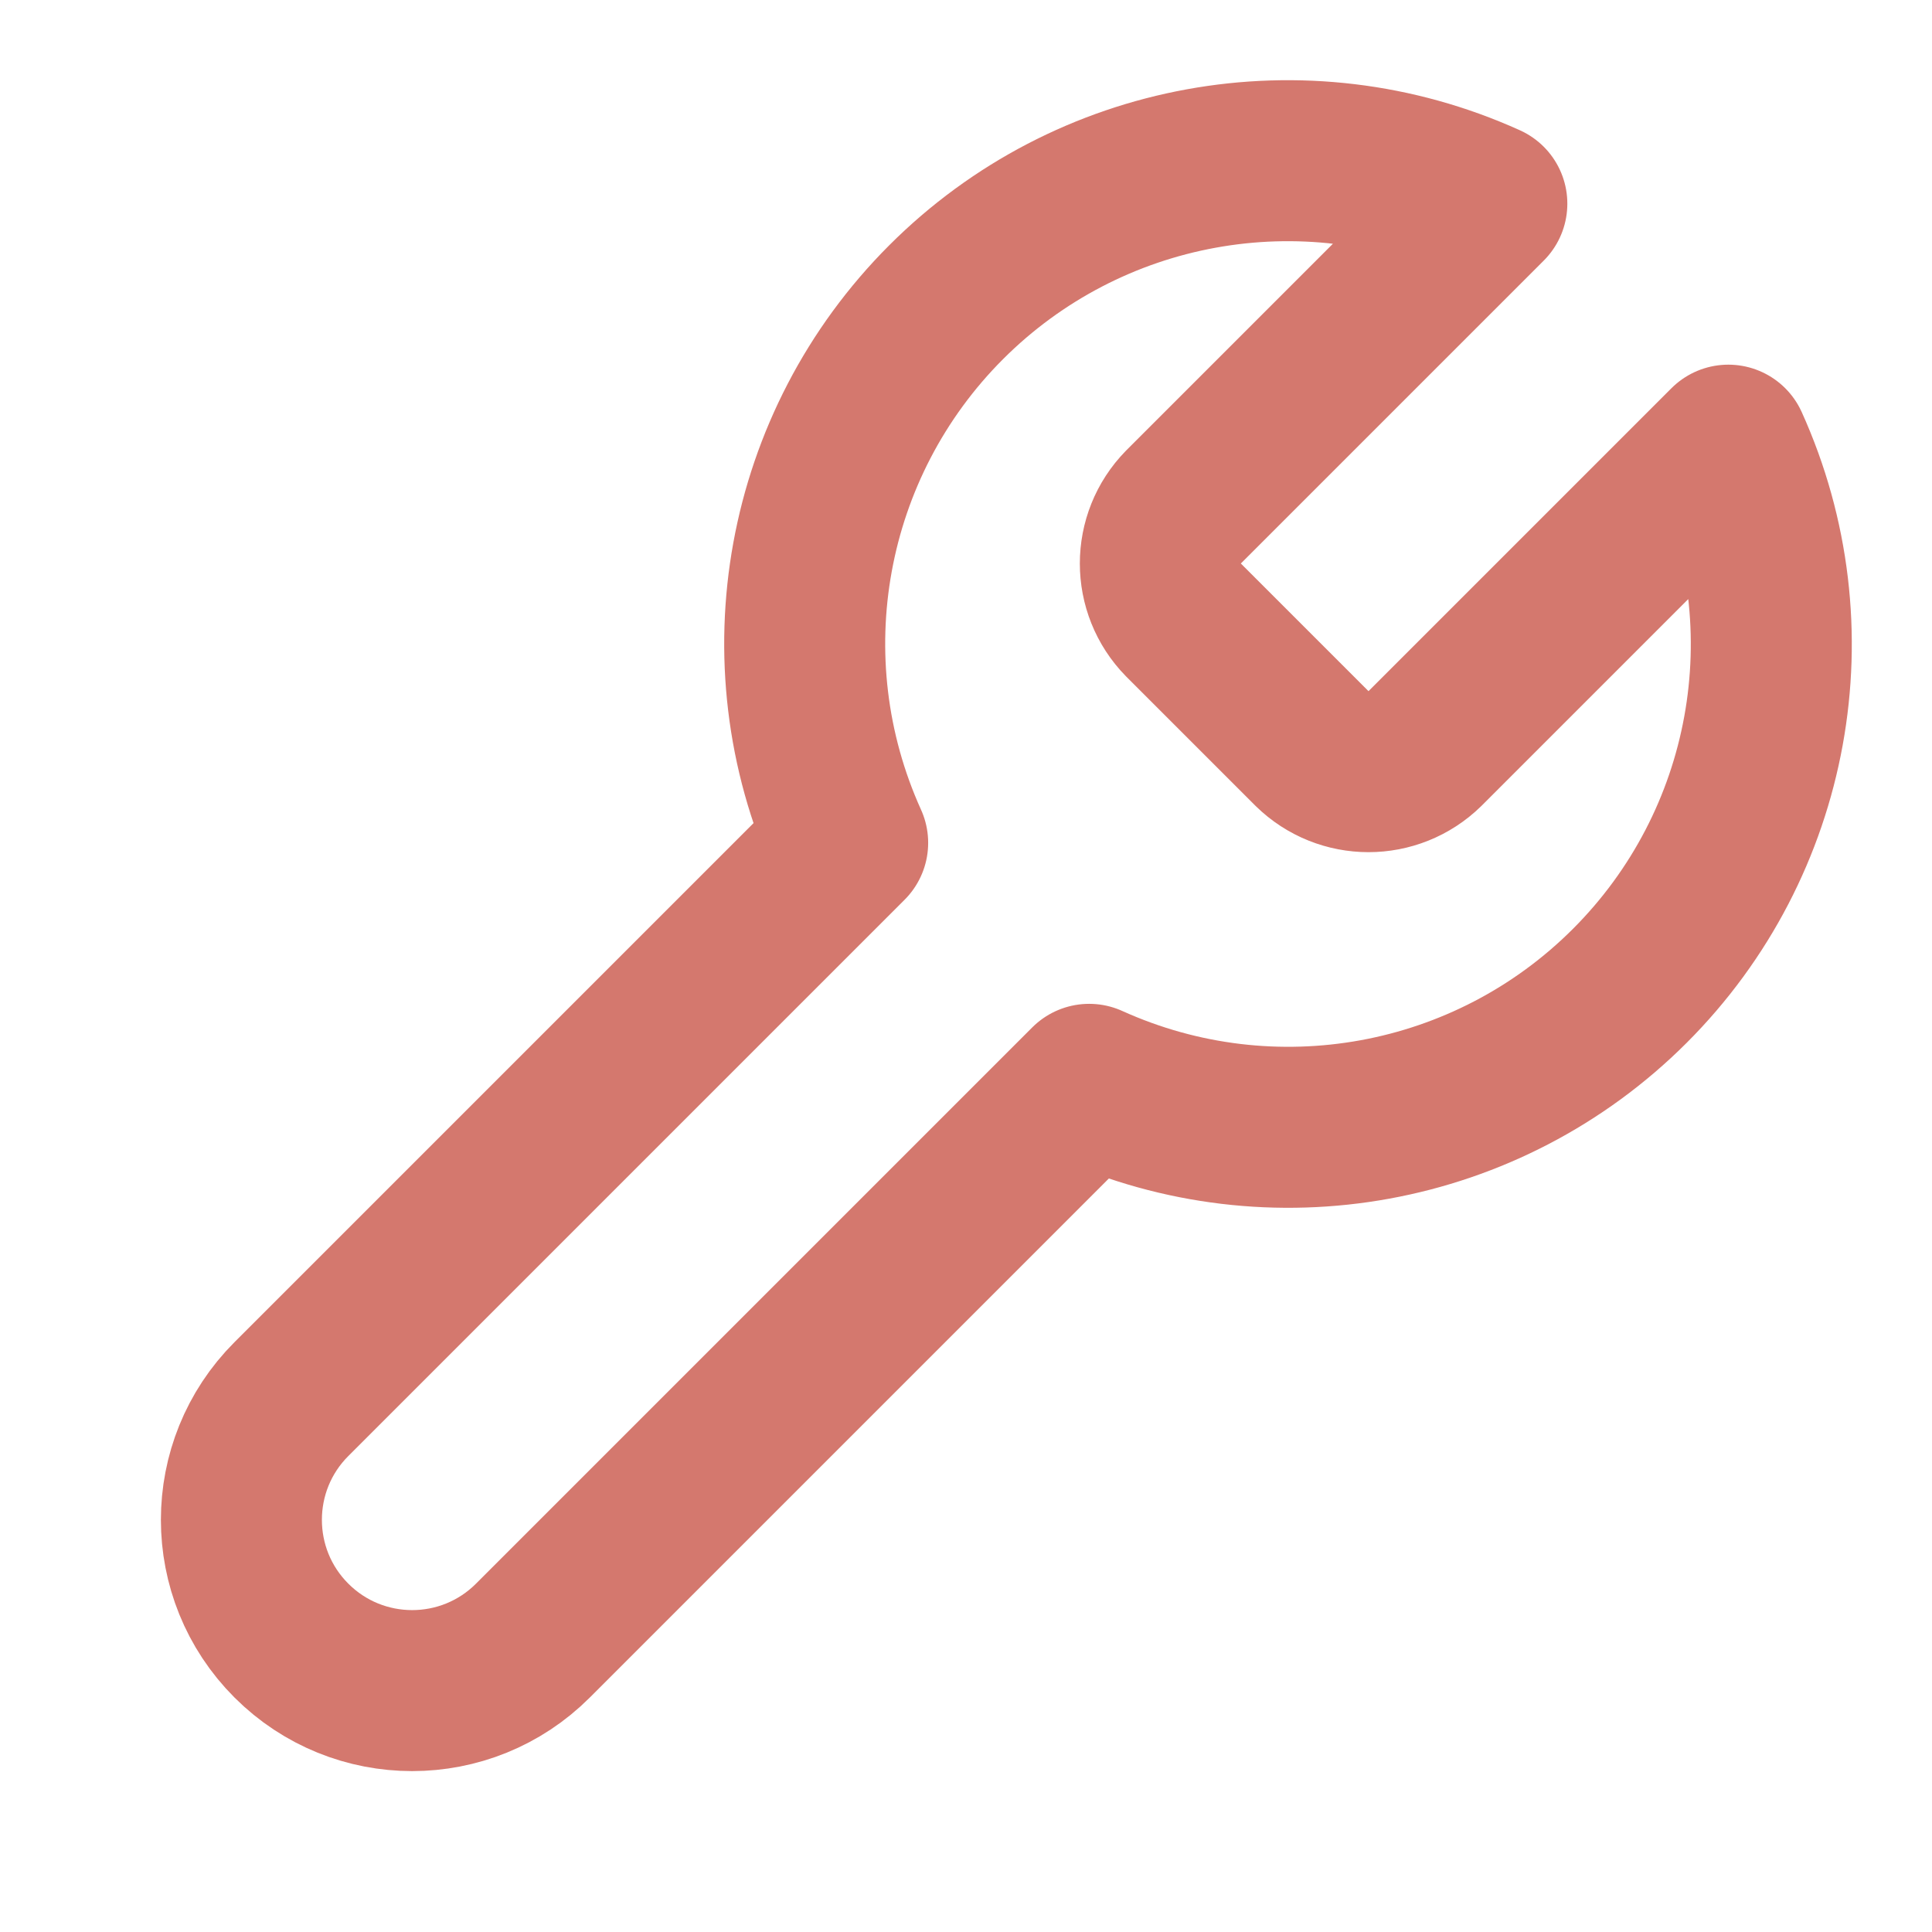
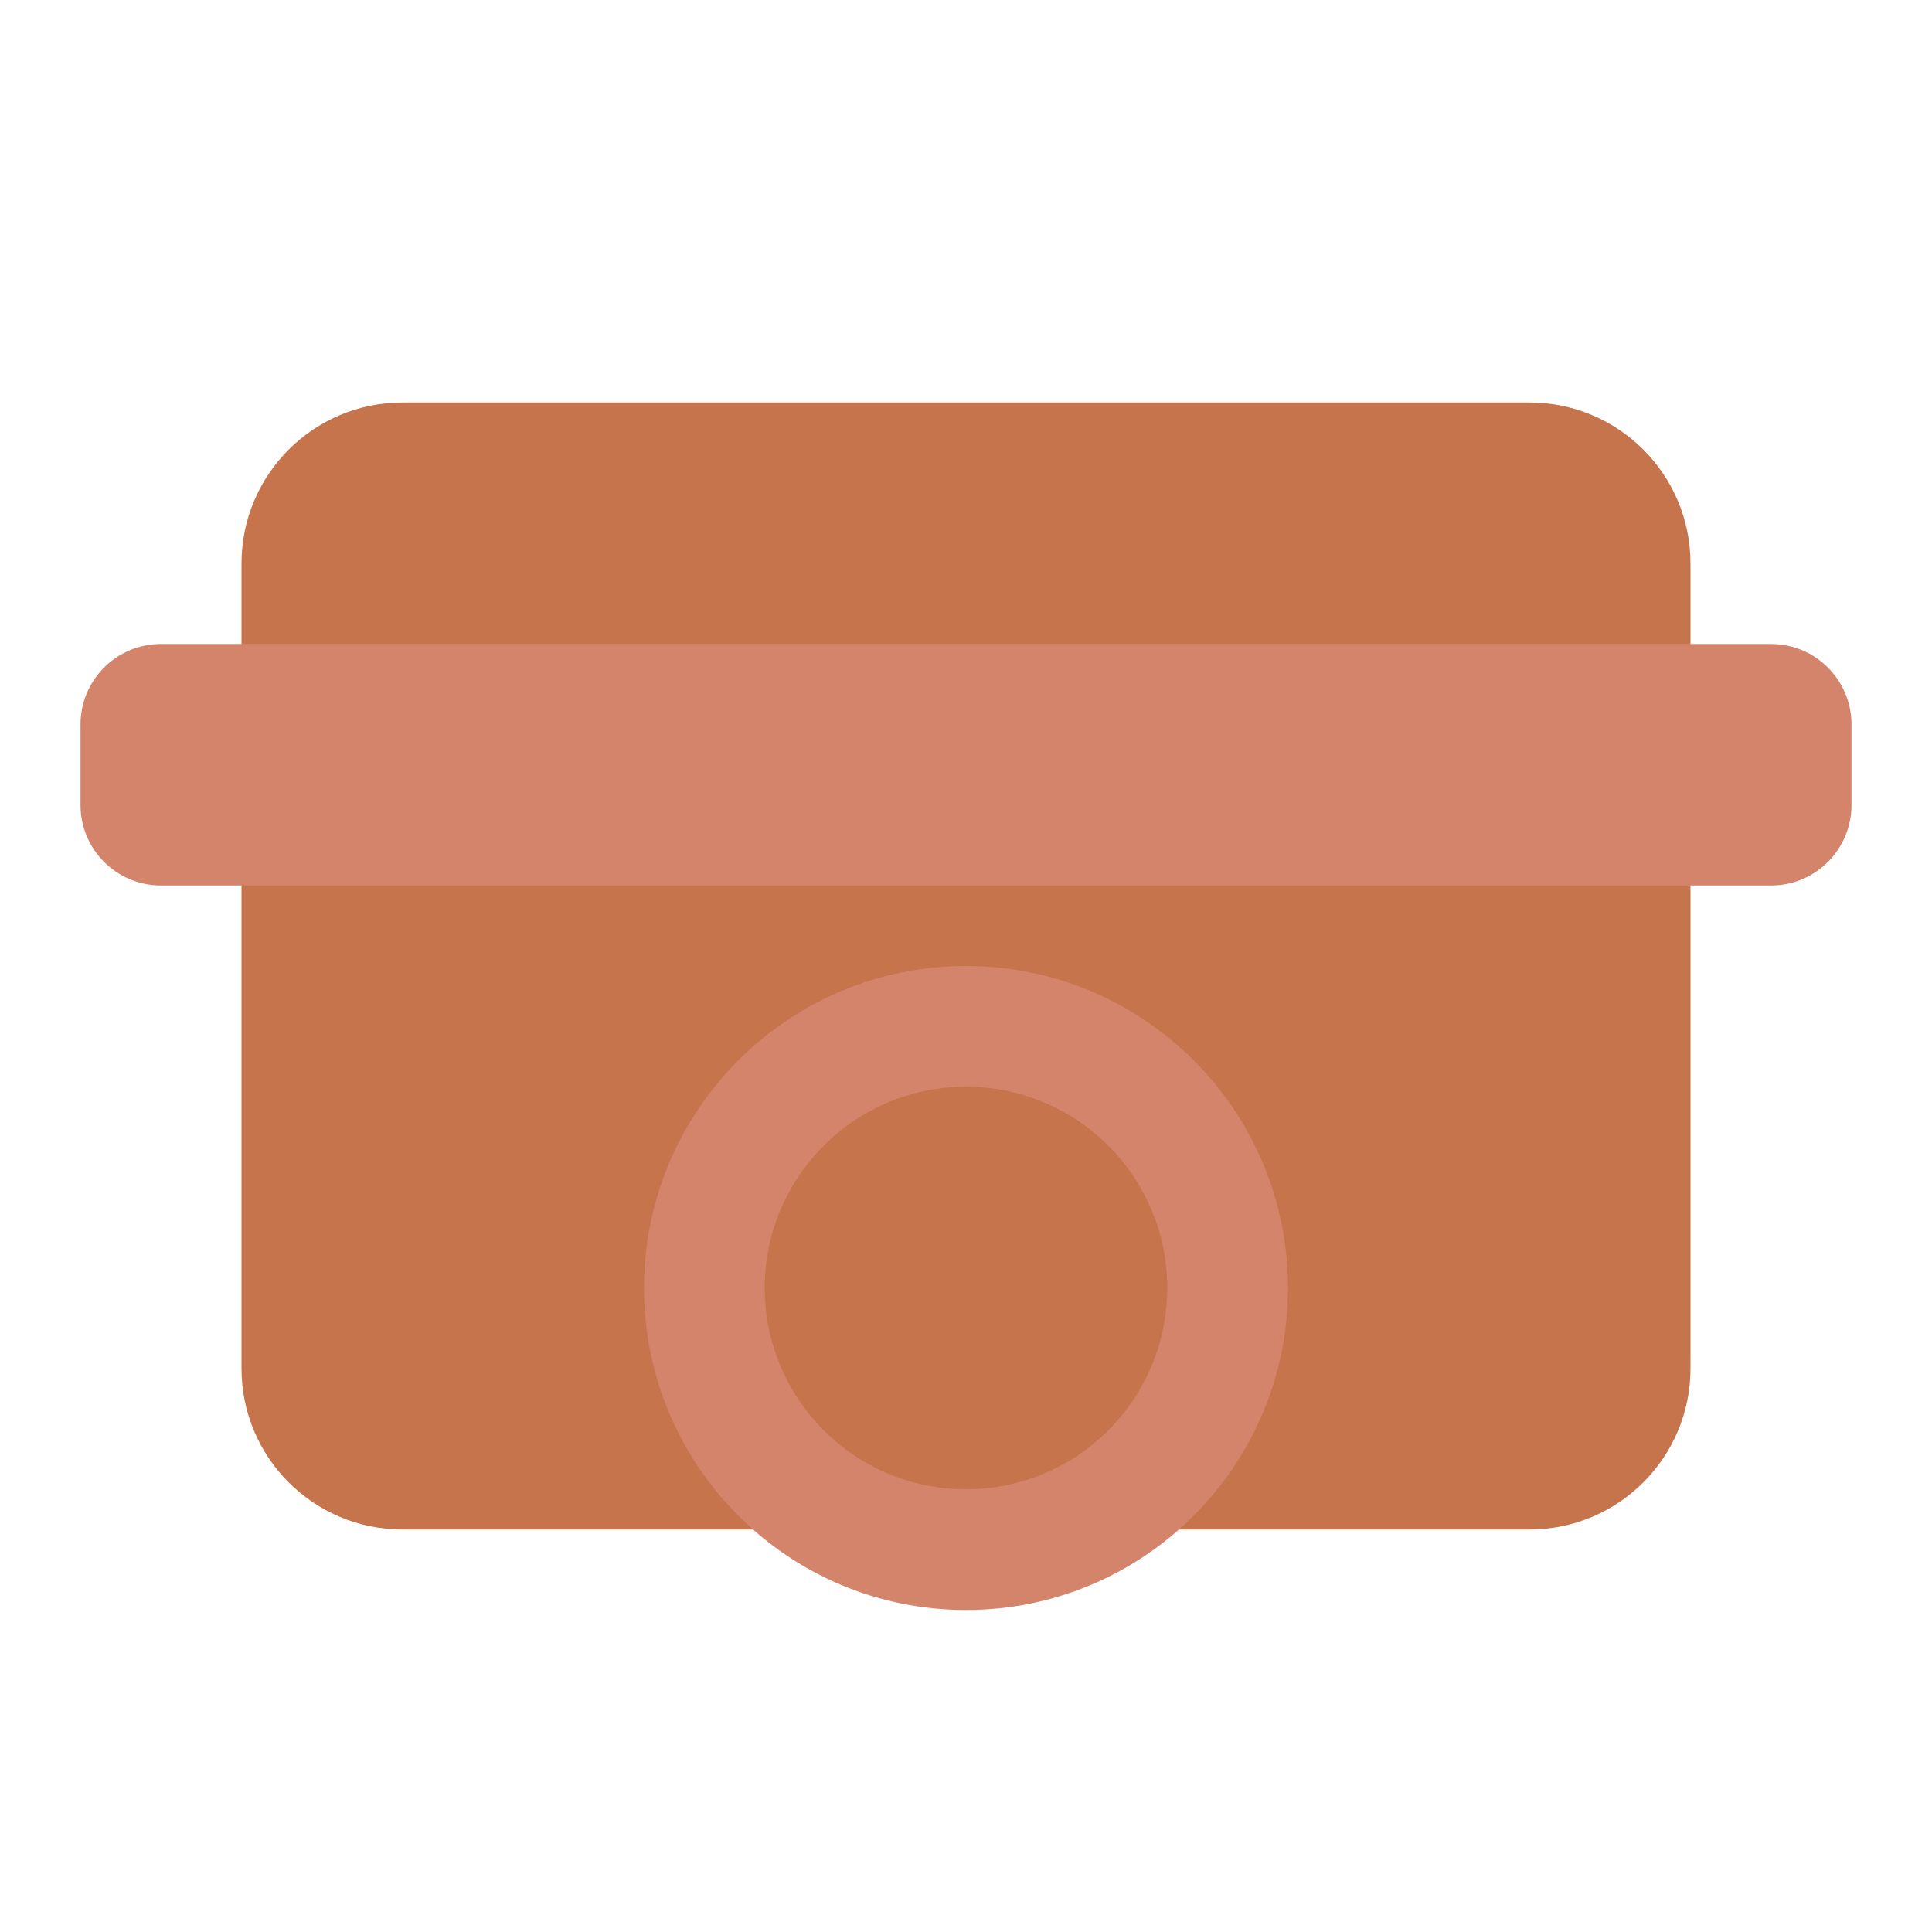
- <svg xmlns="http://www.w3.org/2000/svg" viewBox="0 0 24 24" fill="none" stroke="#D4786E" stroke-width="2" stroke-linecap="round" stroke-linejoin="round">
-   <path d="M14.7 6.3a1 1 0 0 0 0 1.4l1.6 1.6a1 1 0 0 0 1.4 0l3.77-3.77a6 6 0 0 1-7.94 7.94l-6.91 6.91a2.12 2.12 0 0 1-3-3l6.91-6.91a6 6 0 0 1 7.94-7.94l-3.76 3.76z" />
+ <svg xmlns="http://www.w3.org/2000/svg" viewBox="0 0 48 48" fill="none">
+   <rect x="6" y="10" width="36" height="28" rx="4" fill="#C5744B" />
+   <rect x="2" y="16" width="44" height="6" rx="2" fill="#D4846A" />
+   <circle cx="24" cy="32" r="8" fill="#D4846A" />
+   <circle cx="24" cy="32" r="5" fill="#C5744B" />
</svg>
